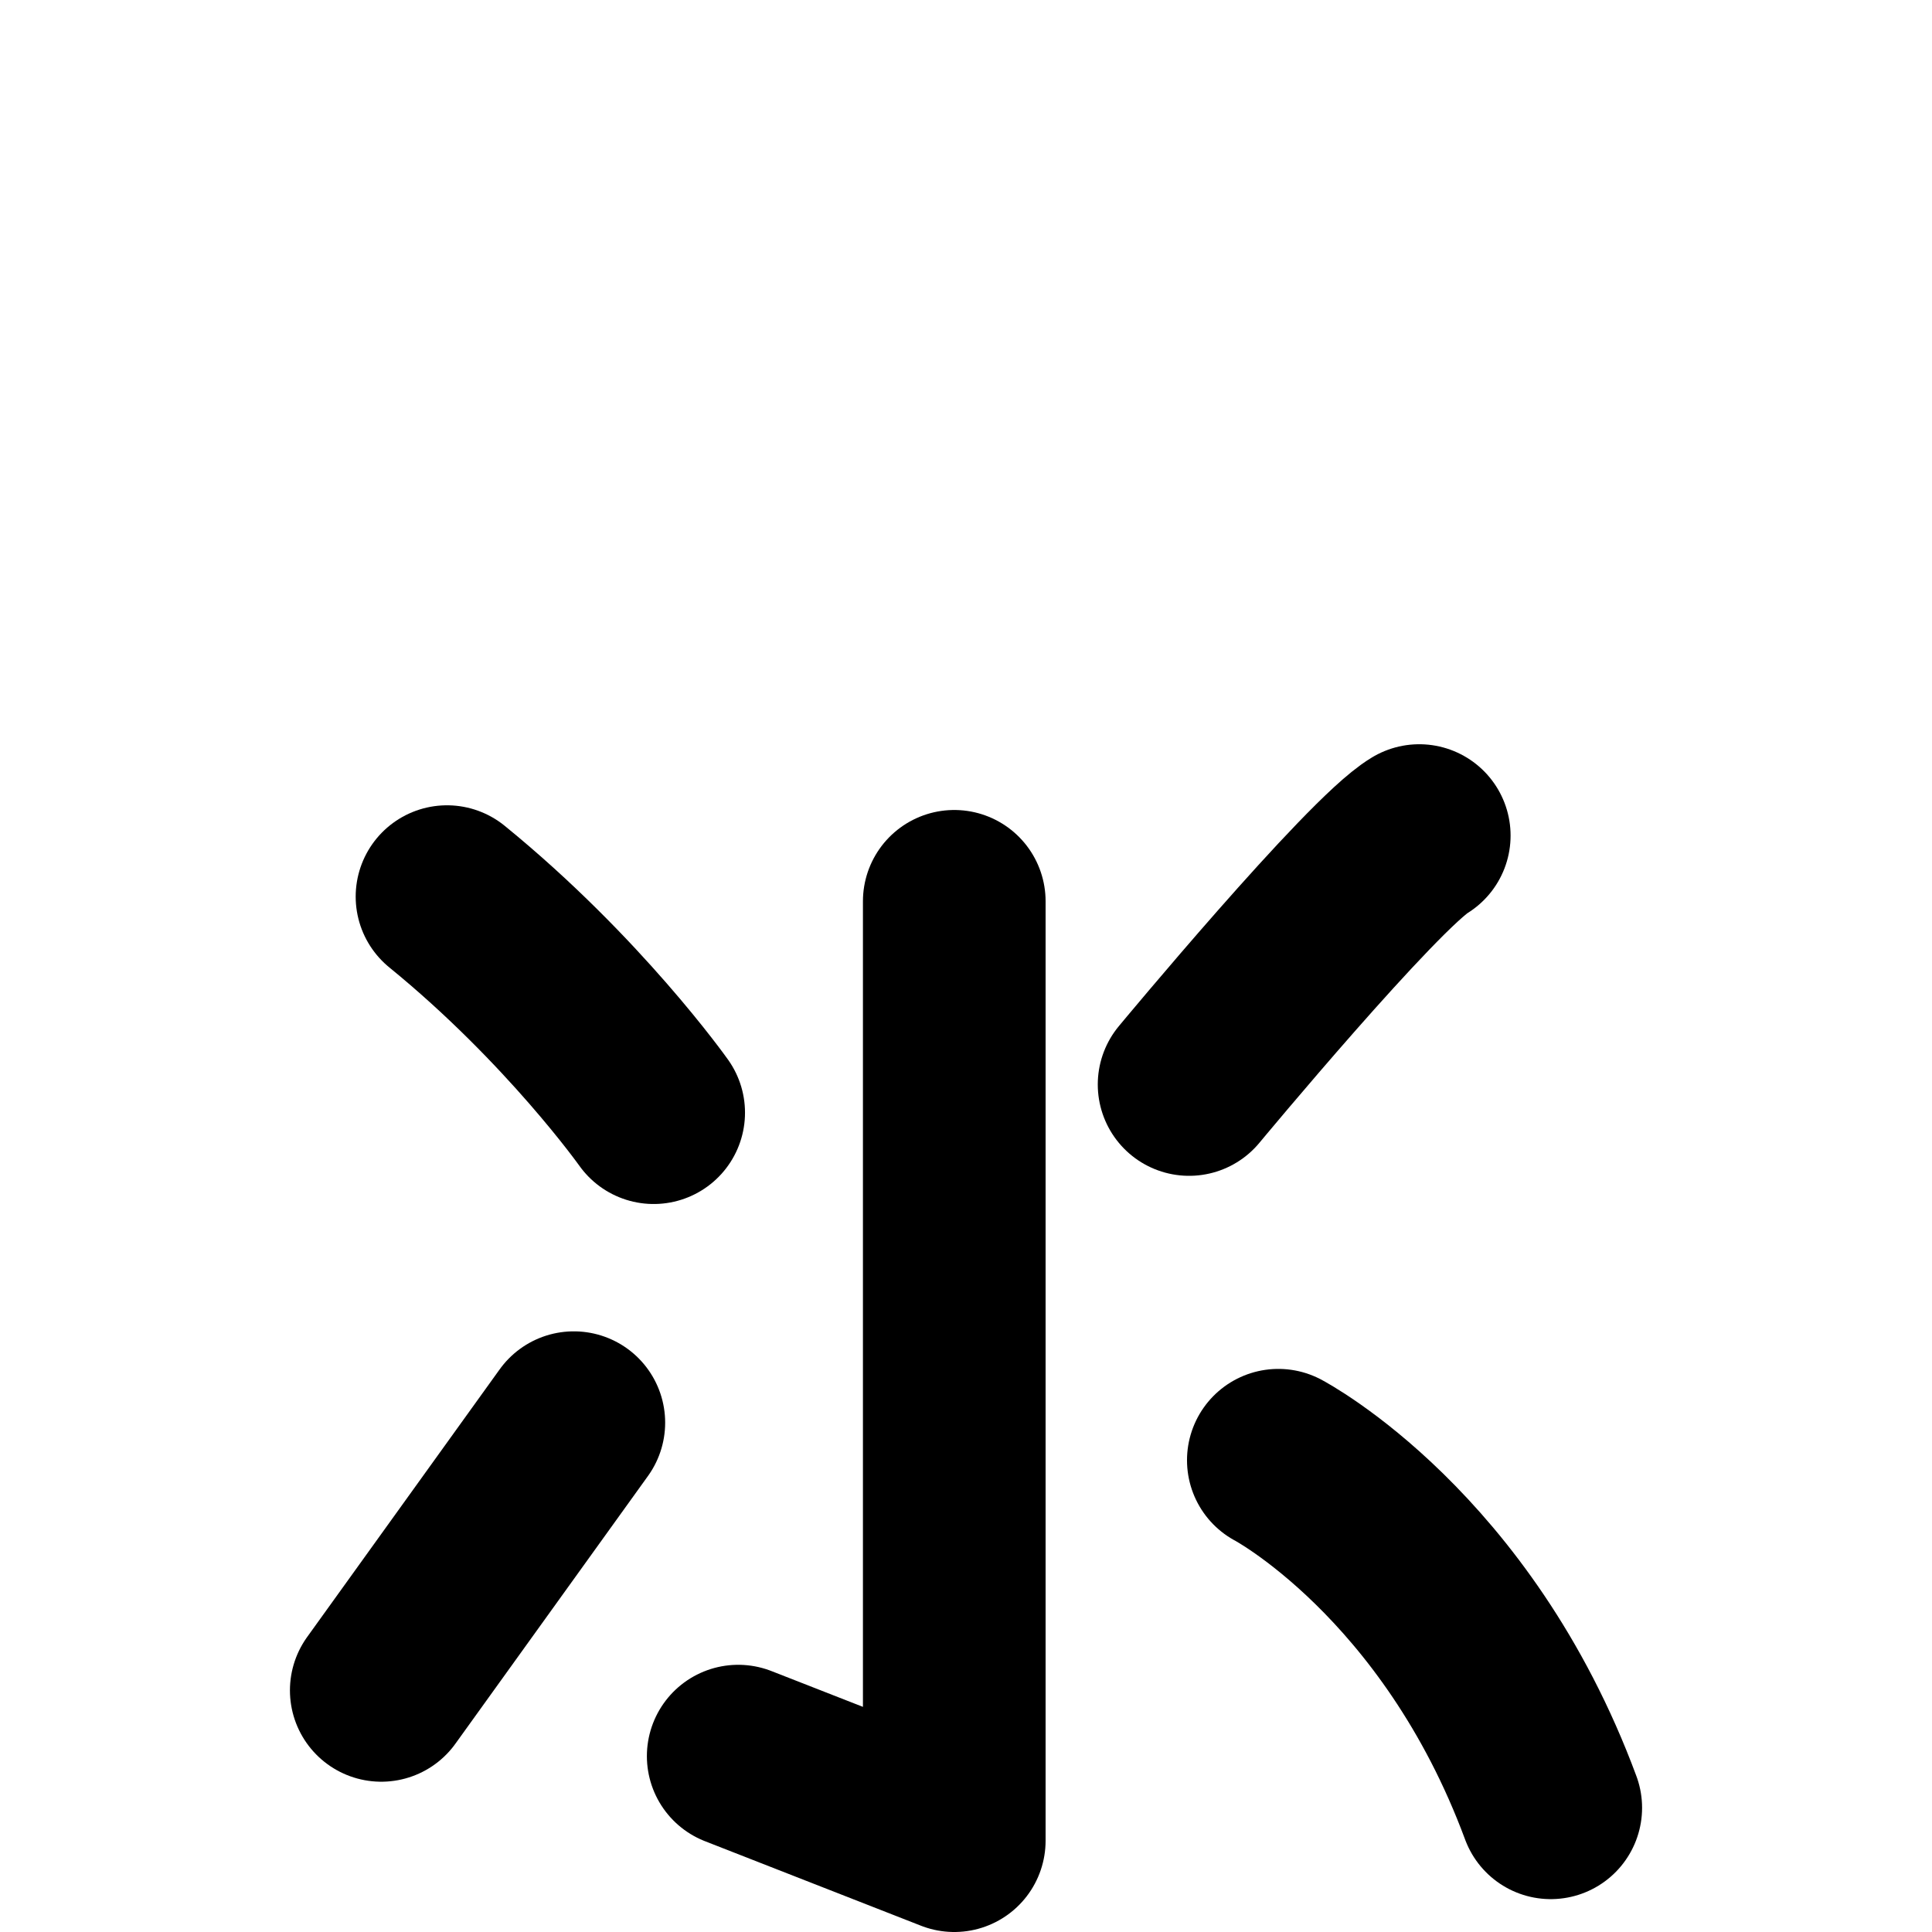
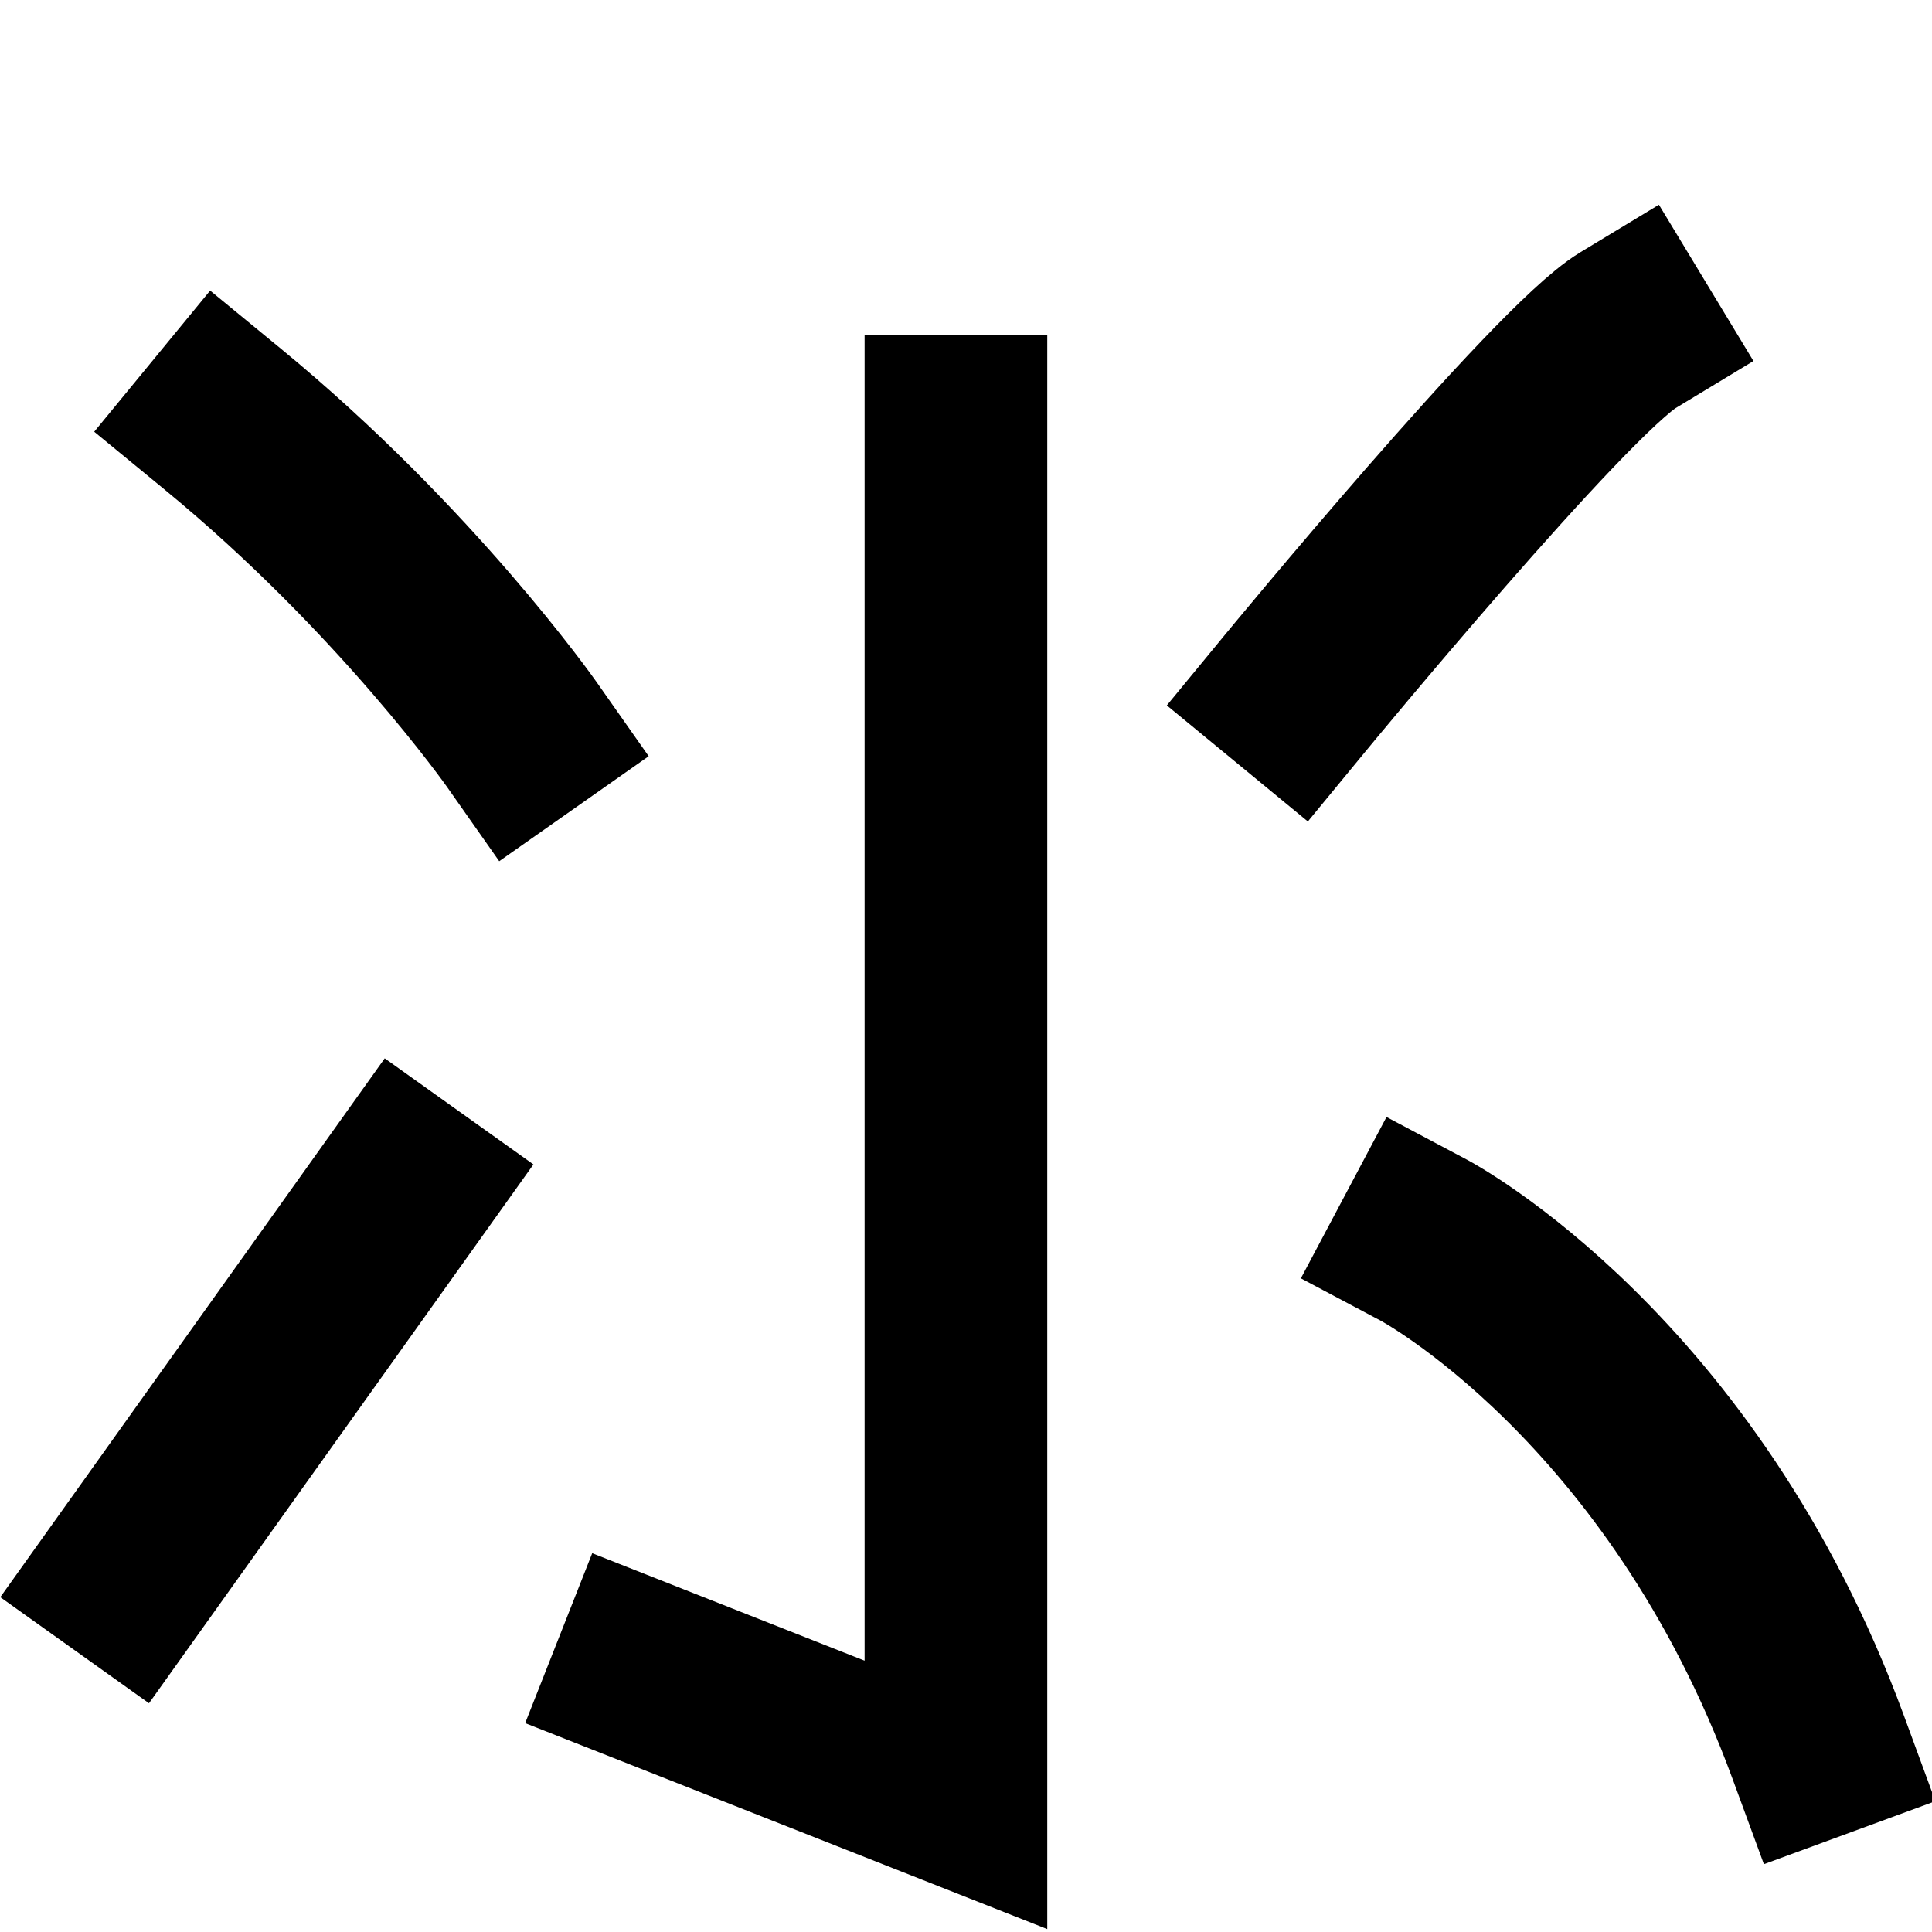
<svg xmlns="http://www.w3.org/2000/svg" width="153.916mm" height="153.916mm" viewBox="0 0 153.916 153.916" version="1.1" id="svg1" xml:space="preserve">
  <defs id="defs1" />
  <g id="g110-1" transform="translate(-1095.152,-576.2699)">
-     <path style="fill:none;fill-opacity:1;stroke:#000000;stroke-width:14.552;stroke-linecap:round;stroke-linejoin:round;stroke-dasharray:none;stroke-opacity:1" d="m 1171.175,648.075 v 74.835 l -17.212,-6.735" id="path106-2" />
-     <path style="fill:none;fill-opacity:1;stroke:#000000;stroke-width:14.552;stroke-linecap:round;stroke-linejoin:round;stroke-dasharray:none;stroke-opacity:1" d="m 1189.884,662.668 c 0,0 14.593,-17.586 18.335,-19.831" id="path107-3" />
-     <path style="fill:none;fill-opacity:1;stroke:#000000;stroke-width:14.552;stroke-linecap:round;stroke-linejoin:round;stroke-dasharray:none;stroke-opacity:1" d="m 1147.228,664.913 c 0,0 -6.361,-8.98 -16.464,-17.212" id="path108-1" />
-     <path style="fill:none;fill-opacity:1;stroke:#000000;stroke-width:14.552;stroke-linecap:round;stroke-linejoin:round;stroke-dasharray:none;stroke-opacity:1" d="m 1196.993,692.602 c 0,0 14.219,7.484 21.702,27.689" id="path109-8" />
-     <path style="fill:none;fill-opacity:1;stroke:#000000;stroke-width:14.552;stroke-linecap:round;stroke-linejoin:round;stroke-dasharray:none;stroke-opacity:1" d="m 1140.867,689.609 -15.341,21.328" id="path110-1" />
+     <path style="fill:none;fill-opacity:1;stroke:#000000;stroke-width:14.552;stroke-linecap:square;stroke-linejoin:miter;stroke-dasharray:none;stroke-opacity:1" d="m 1171.308,610.206 v 109.057 l -24.879,-9.815" id="path106-2" />
+     <path style="fill:none;fill-opacity:1;stroke:#000000;stroke-width:14.552;stroke-linecap:square;stroke-linejoin:miter;stroke-dasharray:none;stroke-opacity:1" d="m 1198.351,631.472 c 0,0 21.093,-25.628 26.502,-28.9" id="path107-3" />
+     <path style="fill:none;fill-opacity:1;stroke:#000000;stroke-width:14.552;stroke-linecap:square;stroke-linejoin:miter;stroke-dasharray:none;stroke-opacity:1" d="m 1136.694,634.744 c 0,0 -9.194,-13.087 -23.797,-25.083" id="path108-1" />
+     <path style="fill:none;fill-opacity:1;stroke:#000000;stroke-width:14.552;stroke-linecap:square;stroke-linejoin:miter;stroke-dasharray:none;stroke-opacity:1" d="m 1208.627,675.095 c 0,0 20.552,10.906 31.37,40.351" id="path109-8" />
+     <path style="fill:none;fill-opacity:1;stroke:#000000;stroke-width:14.552;stroke-linecap:square;stroke-linejoin:miter;stroke-dasharray:none;stroke-opacity:1" d="m 1127.499,670.733 -22.175,31.081" id="path110-1" />
  </g>
</svg>
